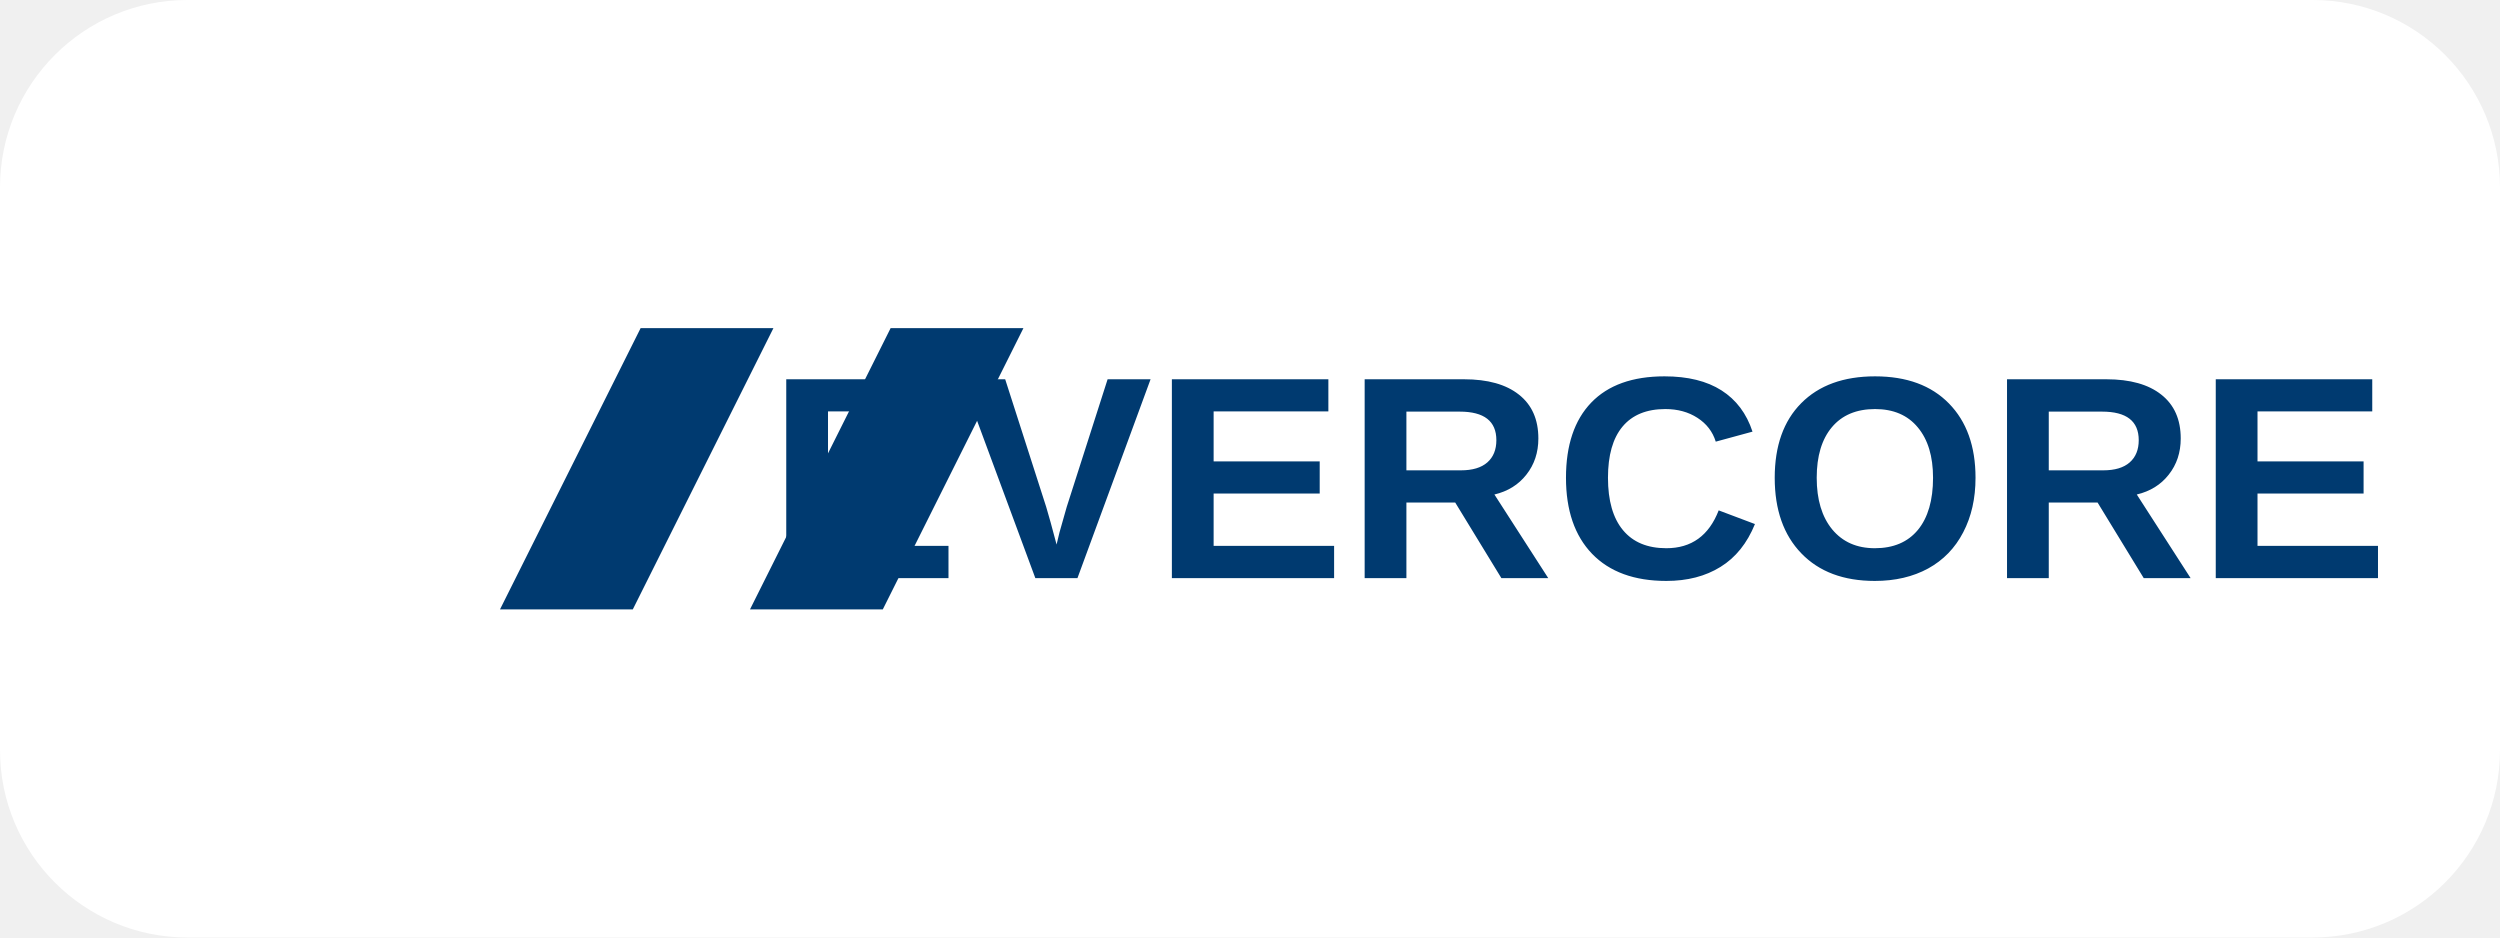
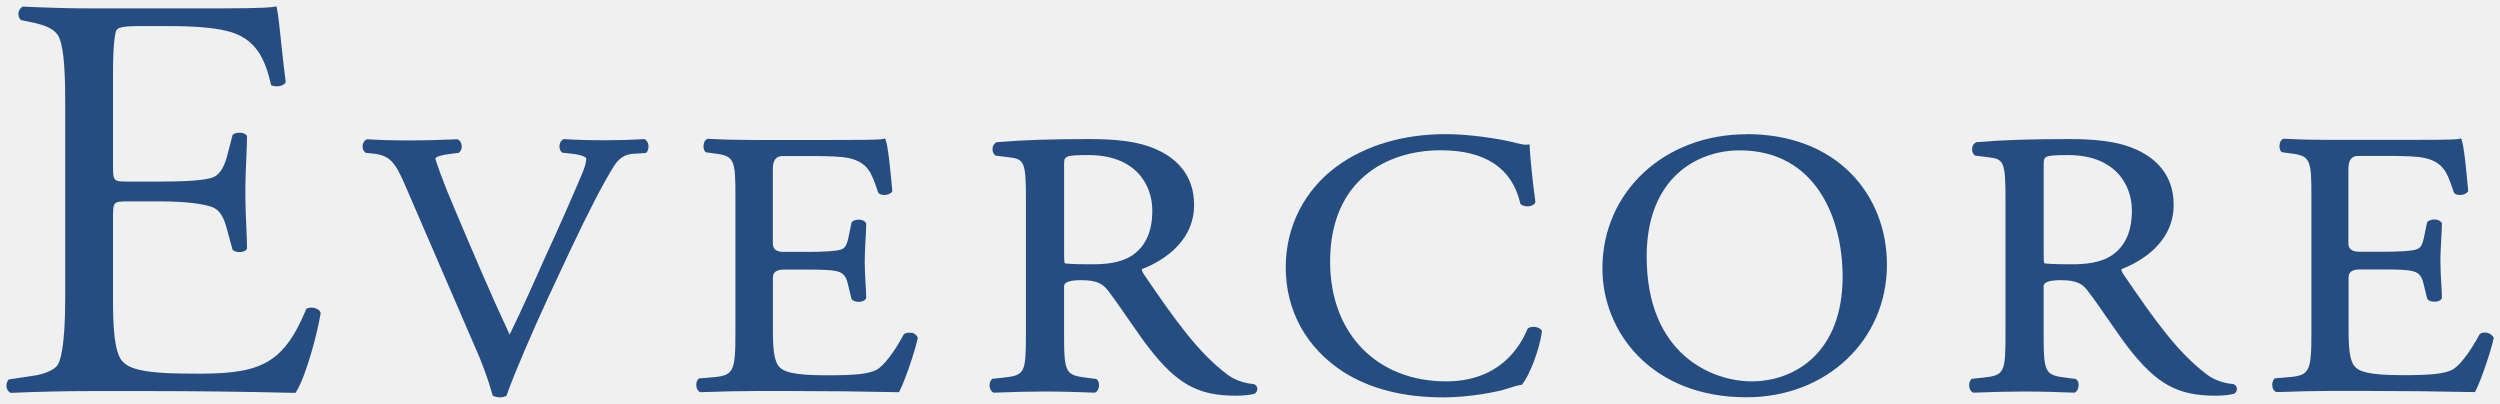
- <svg xmlns="http://www.w3.org/2000/svg" width="320" height="120" viewBox="0 0 320 120" fill="none">
-   <rect width="320" height="120" rx="24" fill="white" />
-   <path d="M64 78L82 42H99L81 78H64ZM96 78L114 42H131L113 78H96Z" fill="#003A70" />
-   <text x="202" y="74" text-anchor="middle" font-family="Arial, Helvetica, sans-serif" font-size="37" font-weight="700" fill="#003A70">EVERCORE</text>
+ <svg xmlns="http://www.w3.org/2000/svg" width="196.467" height="31.73" viewBox="0 0 51.982 8.395" version="1.1" id="svg8772">
+   <defs id="defs8766" />
+   <g id="layer1" transform="translate(53.07296,-144.5034)">
+     <g transform="translate(812.6178,164.6389)" id="g8747" style="fill:#264d82;fill-opacity:1">
+       <path style="fill:#264d82;fill-opacity:1;stroke-width:0.265" id="path8697" d="m -859.108,-13.717 c -0.058,-0.026 -0.146,-0.034 -0.201,-0.003 l -0.013,0.008 -0.005,0.013 c -0.495,1.183 -0.992,1.355 -2.45,1.331 -1.048,0 -1.257,-0.135 -1.373,-0.259 -0.167,-0.191 -0.191,-0.728 -0.191,-1.281 v -1.68 c 0,-0.352 0,-0.36 0.312,-0.36 h 0.667 c 0.484,0 0.868,0.042 1.079,0.116 0.138,0.053 0.228,0.172 0.294,0.4 l 0.135,0.492 0.013,0.011 c 0.045,0.032 0.119,0.04 0.172,0.032 0.034,-0.005 0.079,-0.019 0.106,-0.053 l 0.008,-0.013 v -0.016 c 0,-0.108 -0.005,-0.251 -0.013,-0.418 -0.011,-0.225 -0.021,-0.482 -0.021,-0.738 0,-0.257 0.011,-0.513 0.021,-0.743 0.008,-0.167 0.013,-0.31 0.013,-0.413 v -0.016 l -0.008,-0.013 c -0.034,-0.045 -0.101,-0.056 -0.138,-0.056 -0.056,-0.003 -0.108,0.011 -0.14,0.034 l -0.013,0.011 -0.122,0.468 c -0.066,0.235 -0.172,0.381 -0.304,0.421 -0.175,0.056 -0.529,0.082 -1.082,0.082 h -0.667 c -0.312,0 -0.312,-0.008 -0.312,-0.36 v -1.894 c 0,-0.627 0.045,-0.802 0.058,-0.86 0.016,-0.066 0.058,-0.119 0.468,-0.119 h 0.656 c 0.505,0 0.897,0.032 1.159,0.095 0.654,0.143 0.826,0.627 0.942,1.111 l 0.005,0.024 0.024,0.008 c 0.087,0.029 0.217,0.016 0.267,-0.053 l 0.011,-0.016 v -0.019 c -0.026,-0.183 -0.053,-0.434 -0.079,-0.677 -0.04,-0.368 -0.074,-0.717 -0.103,-0.841 l -0.011,-0.042 -0.045,0.008 c -0.175,0.034 -0.868,0.034 -1.601,0.034 h -2.188 c -0.458,0 -0.844,-0.011 -1.429,-0.037 h -0.018 c 0,0 -0.013,0.011 -0.013,0.011 -0.04,0.032 -0.064,0.077 -0.069,0.124 -0.005,0.048 0.008,0.093 0.04,0.132 l 0.011,0.013 0.243,0.05 c 0.283,0.061 0.429,0.132 0.519,0.254 0.111,0.164 0.159,0.59 0.159,1.381 v 4.101 c 0,1.032 -0.106,1.323 -0.169,1.402 -0.085,0.106 -0.323,0.188 -0.508,0.209 l -0.495,0.074 -0.011,0.013 c -0.032,0.04 -0.045,0.095 -0.037,0.148 0.008,0.048 0.034,0.087 0.071,0.111 l 0.013,0.008 h 0.013 c 0.558,-0.024 1.093,-0.037 1.68,-0.037 h 1.132 c 0.99,0 1.966,0.011 3.074,0.037 h 0.026 c 0,0 0.013,-0.021 0.013,-0.021 0.209,-0.331 0.447,-1.241 0.508,-1.627 v -0.008 c 0,0 0,-0.008 0,-0.008 -0.008,-0.037 -0.037,-0.066 -0.085,-0.087 z" />
+       <path style="fill:#264d82;fill-opacity:1;stroke-width:0.265" id="path8699" d="m -852.274,-17.238 -0.011,-0.005 h -0.013 c -0.278,0.016 -0.532,0.024 -0.802,0.024 -0.331,0 -0.638,-0.008 -0.857,-0.024 h -0.013 c 0,0 -0.011,0.005 -0.011,0.005 -0.042,0.021 -0.071,0.071 -0.077,0.13 -0.005,0.058 0.013,0.111 0.053,0.14 l 0.011,0.008 0.161,0.016 c 0.318,0.034 0.331,0.101 0.331,0.101 0,0.05 -0.008,0.13 -0.071,0.286 -0.138,0.331 -0.519,1.206 -0.77,1.741 -0.122,0.278 -0.482,1.09 -0.751,1.638 -0.4,-0.857 -0.765,-1.717 -1.135,-2.593 -0.243,-0.561 -0.384,-0.971 -0.41,-1.069 0.016,-0.042 0.13,-0.074 0.347,-0.101 l 0.138,-0.016 0.011,-0.008 c 0.037,-0.032 0.058,-0.085 0.053,-0.14 -0.005,-0.058 -0.034,-0.108 -0.077,-0.13 l -0.011,-0.005 h -0.013 c -0.368,0.016 -0.656,0.024 -1,0.024 -0.344,0 -0.611,-0.008 -0.857,-0.024 h -0.013 c 0,0 -0.013,0.005 -0.013,0.005 -0.045,0.026 -0.074,0.074 -0.077,0.132 -0.005,0.056 0.016,0.108 0.056,0.138 l 0.011,0.008 0.161,0.016 c 0.331,0.037 0.445,0.177 0.635,0.609 l 1.458,3.373 c 0.151,0.331 0.288,0.704 0.378,1.027 l 0.005,0.024 0.021,0.008 c 0.045,0.019 0.093,0.026 0.14,0.026 0.042,0 0.085,-0.011 0.116,-0.029 l 0.013,-0.008 0.005,-0.016 c 0.146,-0.423 0.542,-1.339 0.86,-2.024 l 0.447,-0.955 c 0.392,-0.833 0.704,-1.434 0.923,-1.781 0.108,-0.164 0.225,-0.238 0.394,-0.251 l 0.265,-0.016 0.013,-0.011 c 0.04,-0.037 0.048,-0.106 0.042,-0.153 -0.008,-0.053 -0.032,-0.095 -0.069,-0.114 z" />
+       <path style="fill:#264d82;fill-opacity:1;stroke-width:0.265" id="path8701" d="m -846.731,-13.211 c -0.058,-0.016 -0.116,-0.008 -0.156,0.019 l -0.016,0.016 c -0.196,0.368 -0.421,0.656 -0.566,0.733 -0.183,0.085 -0.434,0.111 -1.04,0.111 -0.733,0 -0.884,-0.085 -0.968,-0.164 -0.119,-0.119 -0.143,-0.376 -0.143,-0.775 v -1.095 q 0,-0.164 0.228,-0.164 h 0.482 c 0.302,0 0.511,0.005 0.627,0.037 0.14,0.032 0.191,0.127 0.222,0.262 l 0.074,0.304 0.011,0.019 c 0.04,0.042 0.111,0.053 0.164,0.048 0.058,-0.005 0.103,-0.026 0.124,-0.064 l 0.008,-0.011 v -0.013 c 0,-0.077 -0.005,-0.175 -0.013,-0.288 -0.008,-0.143 -0.018,-0.302 -0.018,-0.458 0,-0.156 0.011,-0.331 0.018,-0.476 0.008,-0.122 0.013,-0.225 0.013,-0.31 v -0.013 l -0.008,-0.011 c -0.021,-0.034 -0.066,-0.058 -0.124,-0.064 -0.05,-0.003 -0.127,0.005 -0.164,0.048 l -0.008,0.008 -0.069,0.331 c -0.04,0.185 -0.09,0.214 -0.167,0.238 -0.093,0.029 -0.336,0.045 -0.691,0.045 h -0.482 q -0.228,0 -0.228,-0.172 v -1.556 q 0,-0.265 0.201,-0.265 h 0.595 c 0.365,0 0.624,0.008 0.794,0.045 0.389,0.09 0.466,0.318 0.582,0.661 l 0.016,0.045 0.008,0.016 c 0.026,0.032 0.077,0.045 0.135,0.042 0.05,-0.003 0.114,-0.021 0.143,-0.064 l 0.011,-0.013 -0.011,-0.114 c -0.042,-0.45 -0.082,-0.831 -0.127,-0.947 l -0.013,-0.037 -0.04,0.011 c -0.095,0.021 -0.609,0.021 -1.109,0.021 h -1.558 c -0.32,0 -0.595,-0.005 -0.976,-0.024 h -0.011 c 0,0 -0.011,0.005 -0.011,0.005 -0.048,0.024 -0.069,0.087 -0.071,0.14 -0.003,0.064 0.016,0.111 0.05,0.135 l 0.151,0.021 c 0.452,0.05 0.463,0.127 0.463,0.934 v 2.797 c 0,0.812 -0.04,0.889 -0.471,0.926 l -0.288,0.024 -0.011,0.011 c -0.042,0.04 -0.05,0.108 -0.042,0.156 0.008,0.056 0.034,0.095 0.071,0.114 l 0.011,0.005 h 0.011 c 0.5,-0.016 0.775,-0.024 1.124,-0.024 h 0.746 c 0.728,0 1.474,0.008 2.22,0.024 h 0.029 c 0,0 0.013,-0.024 0.013,-0.024 0.111,-0.214 0.318,-0.818 0.376,-1.093 v -0.016 c 0,0 -0.003,-0.013 -0.003,-0.013 -0.021,-0.042 -0.064,-0.077 -0.119,-0.093 z" />
+       <path style="fill:#264d82;fill-opacity:1;stroke-width:0.265" id="path8703" d="m -833.748,-13.333 c -0.05,-0.011 -0.119,-0.011 -0.169,0.024 l -0.011,0.008 -0.005,0.013 c -0.169,0.405 -0.611,1.082 -1.688,1.082 -1.445,0 -2.413,-1 -2.413,-2.487 0,-1.709 1.188,-2.318 2.299,-2.318 0.926,0 1.482,0.37 1.654,1.098 v 0.016 c 0,0 0.016,0.011 0.016,0.011 0.04,0.032 0.103,0.045 0.164,0.04 0.056,-0.008 0.101,-0.029 0.124,-0.064 l 0.011,-0.016 v -0.019 c -0.066,-0.46 -0.108,-0.95 -0.119,-1.138 v -0.05 c 0,0 -0.05,0.005 -0.05,0.005 -0.061,0.005 -0.111,-0.005 -0.196,-0.026 l -0.018,-0.005 c -0.413,-0.108 -1.048,-0.188 -1.479,-0.188 -0.884,0 -1.667,0.233 -2.265,0.669 -0.675,0.492 -1.064,1.257 -1.064,2.098 0,0.905 0.426,1.677 1.199,2.178 0.564,0.355 1.246,0.529 2.088,0.529 0.529,0 1.132,-0.116 1.323,-0.183 0.085,-0.029 0.185,-0.061 0.283,-0.077 h 0.016 c 0,0 0.011,-0.016 0.011,-0.016 0.138,-0.164 0.349,-0.685 0.407,-1.087 v -0.016 c 0,0 -0.005,-0.013 -0.005,-0.013 -0.021,-0.032 -0.061,-0.058 -0.111,-0.069 z" />
+       <path style="fill:#264d82;fill-opacity:1;stroke-width:0.265" id="path8705" d="m -829.377,-17.344 c -1.707,0 -2.995,1.199 -2.995,2.789 0,1.333 1.029,2.68 2.995,2.68 1.664,0 2.921,-1.185 2.921,-2.76 0,-0.722 -0.259,-1.389 -0.733,-1.879 -0.529,-0.545 -1.286,-0.833 -2.188,-0.833 z m 2,2.953 c 0,1.611 -1.019,2.185 -1.892,2.185 -0.81,0 -2.183,-0.548 -2.183,-2.596 0,-1.63 1.042,-2.207 1.934,-2.207 1.58,0 2.14,1.41 2.14,2.619 z" />
+       <path style="fill:#264d82;fill-opacity:1;stroke-width:0.265" id="path8707" d="m -819.241,-12.15 h -0.013 c -0.212,-0.016 -0.418,-0.093 -0.566,-0.212 -0.593,-0.45 -1.061,-1.106 -1.709,-2.056 -0.05,-0.074 -0.056,-0.108 -0.05,-0.122 0.273,-0.103 1.085,-0.479 1.085,-1.336 0,-0.646 -0.4,-0.971 -0.736,-1.13 -0.423,-0.209 -0.971,-0.238 -1.45,-0.238 -0.781,0 -1.386,0.019 -1.91,0.064 l -0.016,0.005 c -0.045,0.021 -0.074,0.069 -0.079,0.127 -0.005,0.064 0.021,0.122 0.064,0.148 l 0.294,0.037 c 0.304,0.034 0.336,0.114 0.336,0.863 v 2.791 c 0,0.833 -0.021,0.876 -0.471,0.926 l -0.23,0.024 -0.011,0.013 c -0.045,0.045 -0.05,0.114 -0.04,0.164 0.011,0.05 0.037,0.087 0.071,0.106 l 0.011,0.005 h 0.011 c 0.437,-0.016 0.736,-0.024 1.066,-0.024 0.362,0 0.667,0.011 1.016,0.024 h 0.011 c 0,0 0.011,-0.005 0.011,-0.005 0.04,-0.019 0.066,-0.066 0.074,-0.127 0.008,-0.064 -0.011,-0.119 -0.048,-0.146 l -0.011,-0.008 -0.193,-0.024 c -0.45,-0.056 -0.474,-0.101 -0.474,-0.926 v -0.979 q 0,-0.124 0.355,-0.124 c 0.336,0 0.455,0.077 0.569,0.23 0.132,0.172 0.283,0.392 0.431,0.606 0.151,0.217 0.294,0.423 0.407,0.569 0.585,0.754 1.024,0.997 1.807,0.997 0.161,0 0.304,-0.016 0.389,-0.04 l 0.013,-0.008 c 0.034,-0.024 0.053,-0.066 0.048,-0.106 -0.005,-0.04 -0.032,-0.071 -0.066,-0.082 z m -2.122,-3.609 c 0,0.429 -0.132,0.733 -0.407,0.926 -0.249,0.172 -0.587,0.193 -0.855,0.193 -0.423,0 -0.54,-0.016 -0.556,-0.021 -0.016,-0.019 -0.016,-0.124 -0.016,-0.228 v -1.818 c 0,-0.18 0,-0.204 0.511,-0.204 0.976,0 1.323,0.619 1.323,1.151 z" />
+       <path style="fill:#264d82;fill-opacity:1;stroke-width:0.265" id="path8709" d="m -839.609,-12.15 h -0.013 c -0.212,-0.016 -0.418,-0.093 -0.566,-0.212 -0.593,-0.45 -1.061,-1.106 -1.709,-2.056 -0.05,-0.074 -0.056,-0.108 -0.05,-0.122 0.273,-0.103 1.085,-0.479 1.085,-1.336 0,-0.646 -0.4,-0.971 -0.736,-1.13 -0.423,-0.209 -0.971,-0.238 -1.45,-0.238 -0.781,0 -1.386,0.019 -1.91,0.064 l -0.016,0.005 c -0.045,0.021 -0.074,0.069 -0.079,0.127 -0.005,0.064 0.021,0.122 0.064,0.148 l 0.294,0.037 c 0.304,0.034 0.336,0.114 0.336,0.863 v 2.791 c 0,0.833 -0.021,0.876 -0.471,0.926 l -0.23,0.024 -0.011,0.013 c -0.045,0.048 -0.05,0.114 -0.04,0.164 0.011,0.05 0.037,0.087 0.071,0.106 l 0.011,0.005 h 0.011 c 0.437,-0.016 0.736,-0.024 1.066,-0.024 0.362,0 0.667,0.011 1.016,0.024 h 0.011 c 0,0 0.011,-0.005 0.011,-0.005 0.04,-0.019 0.066,-0.066 0.074,-0.127 0.008,-0.064 -0.011,-0.119 -0.048,-0.146 l -0.011,-0.008 -0.193,-0.024 c -0.45,-0.056 -0.474,-0.101 -0.474,-0.926 v -0.979 q 0,-0.124 0.355,-0.124 c 0.336,0 0.455,0.077 0.569,0.23 0.132,0.172 0.283,0.392 0.431,0.606 0.151,0.217 0.294,0.423 0.407,0.569 0.585,0.754 1.024,0.997 1.807,0.997 0.161,0 0.304,-0.016 0.389,-0.04 l 0.013,-0.008 c 0.034,-0.024 0.053,-0.066 0.048,-0.106 -0.005,-0.04 -0.032,-0.071 -0.066,-0.082 z m -2.122,-3.609 c 0,0.429 -0.132,0.733 -0.407,0.926 -0.249,0.172 -0.587,0.193 -0.855,0.193 -0.423,0 -0.54,-0.016 -0.556,-0.021 -0.016,-0.019 -0.016,-0.124 -0.016,-0.228 v -1.818 c 0,-0.18 0,-0.204 0.511,-0.204 0.976,0 1.323,0.619 1.323,1.151 z" />
+       <path style="fill:#264d82;fill-opacity:1;stroke-width:0.265" id="path8711" d="m -813.846,-13.121 c -0.021,-0.042 -0.064,-0.077 -0.119,-0.093 -0.058,-0.016 -0.116,-0.008 -0.156,0.019 l -0.016,0.016 c -0.196,0.368 -0.418,0.656 -0.566,0.733 -0.183,0.085 -0.434,0.111 -1.04,0.111 -0.733,0 -0.884,-0.085 -0.971,-0.164 -0.119,-0.119 -0.143,-0.376 -0.143,-0.775 v -1.095 q 0,-0.164 0.228,-0.164 h 0.482 c 0.299,0 0.511,0.005 0.627,0.037 0.14,0.032 0.191,0.127 0.222,0.262 l 0.074,0.304 0.011,0.019 c 0.04,0.042 0.114,0.053 0.167,0.048 0.058,-0.005 0.103,-0.026 0.124,-0.064 l 0.005,-0.011 v -0.013 c 0,-0.077 -0.005,-0.175 -0.013,-0.288 -0.008,-0.143 -0.018,-0.302 -0.018,-0.458 0,-0.164 0.011,-0.331 0.018,-0.476 0.008,-0.122 0.013,-0.225 0.013,-0.31 v -0.013 l -0.008,-0.011 c -0.021,-0.034 -0.066,-0.058 -0.124,-0.064 -0.053,-0.005 -0.127,0.005 -0.167,0.048 l -0.008,0.008 -0.069,0.331 c -0.04,0.185 -0.09,0.214 -0.167,0.238 -0.093,0.029 -0.336,0.045 -0.691,0.045 h -0.482 q -0.228,0 -0.228,-0.172 v -1.556 q 0,-0.265 0.204,-0.265 h 0.595 c 0.365,0 0.624,0.008 0.794,0.045 0.389,0.09 0.466,0.318 0.582,0.664 l 0.016,0.045 0.008,0.016 c 0.026,0.032 0.077,0.045 0.135,0.042 0.05,-0.003 0.114,-0.021 0.146,-0.064 l 0.011,-0.013 -0.011,-0.124 c -0.034,-0.362 -0.077,-0.815 -0.124,-0.939 l -0.013,-0.037 -0.04,0.011 c -0.095,0.021 -0.609,0.021 -1.109,0.021 h -1.558 c -0.32,0 -0.595,-0.005 -0.976,-0.024 h -0.011 c 0,0 -0.011,0.005 -0.011,0.005 -0.048,0.024 -0.069,0.087 -0.071,0.14 -0.003,0.064 0.016,0.111 0.05,0.135 l 0.151,0.021 c 0.452,0.05 0.463,0.127 0.463,0.934 v 2.797 c 0,0.812 -0.04,0.889 -0.471,0.926 l -0.288,0.024 -0.011,0.011 c -0.042,0.04 -0.05,0.108 -0.042,0.156 0.008,0.056 0.034,0.095 0.071,0.114 l 0.011,0.005 h 0.011 c 0.5,-0.016 0.775,-0.024 1.124,-0.024 h 0.746 c 0.728,0 1.474,0.008 2.22,0.024 h 0.029 c 0,0 0.013,-0.024 0.013,-0.024 0.111,-0.214 0.318,-0.818 0.376,-1.093 v -0.016 c 0,0 -0.003,-0.013 -0.003,-0.013 z" />
+     </g>
+   </g>
</svg>
